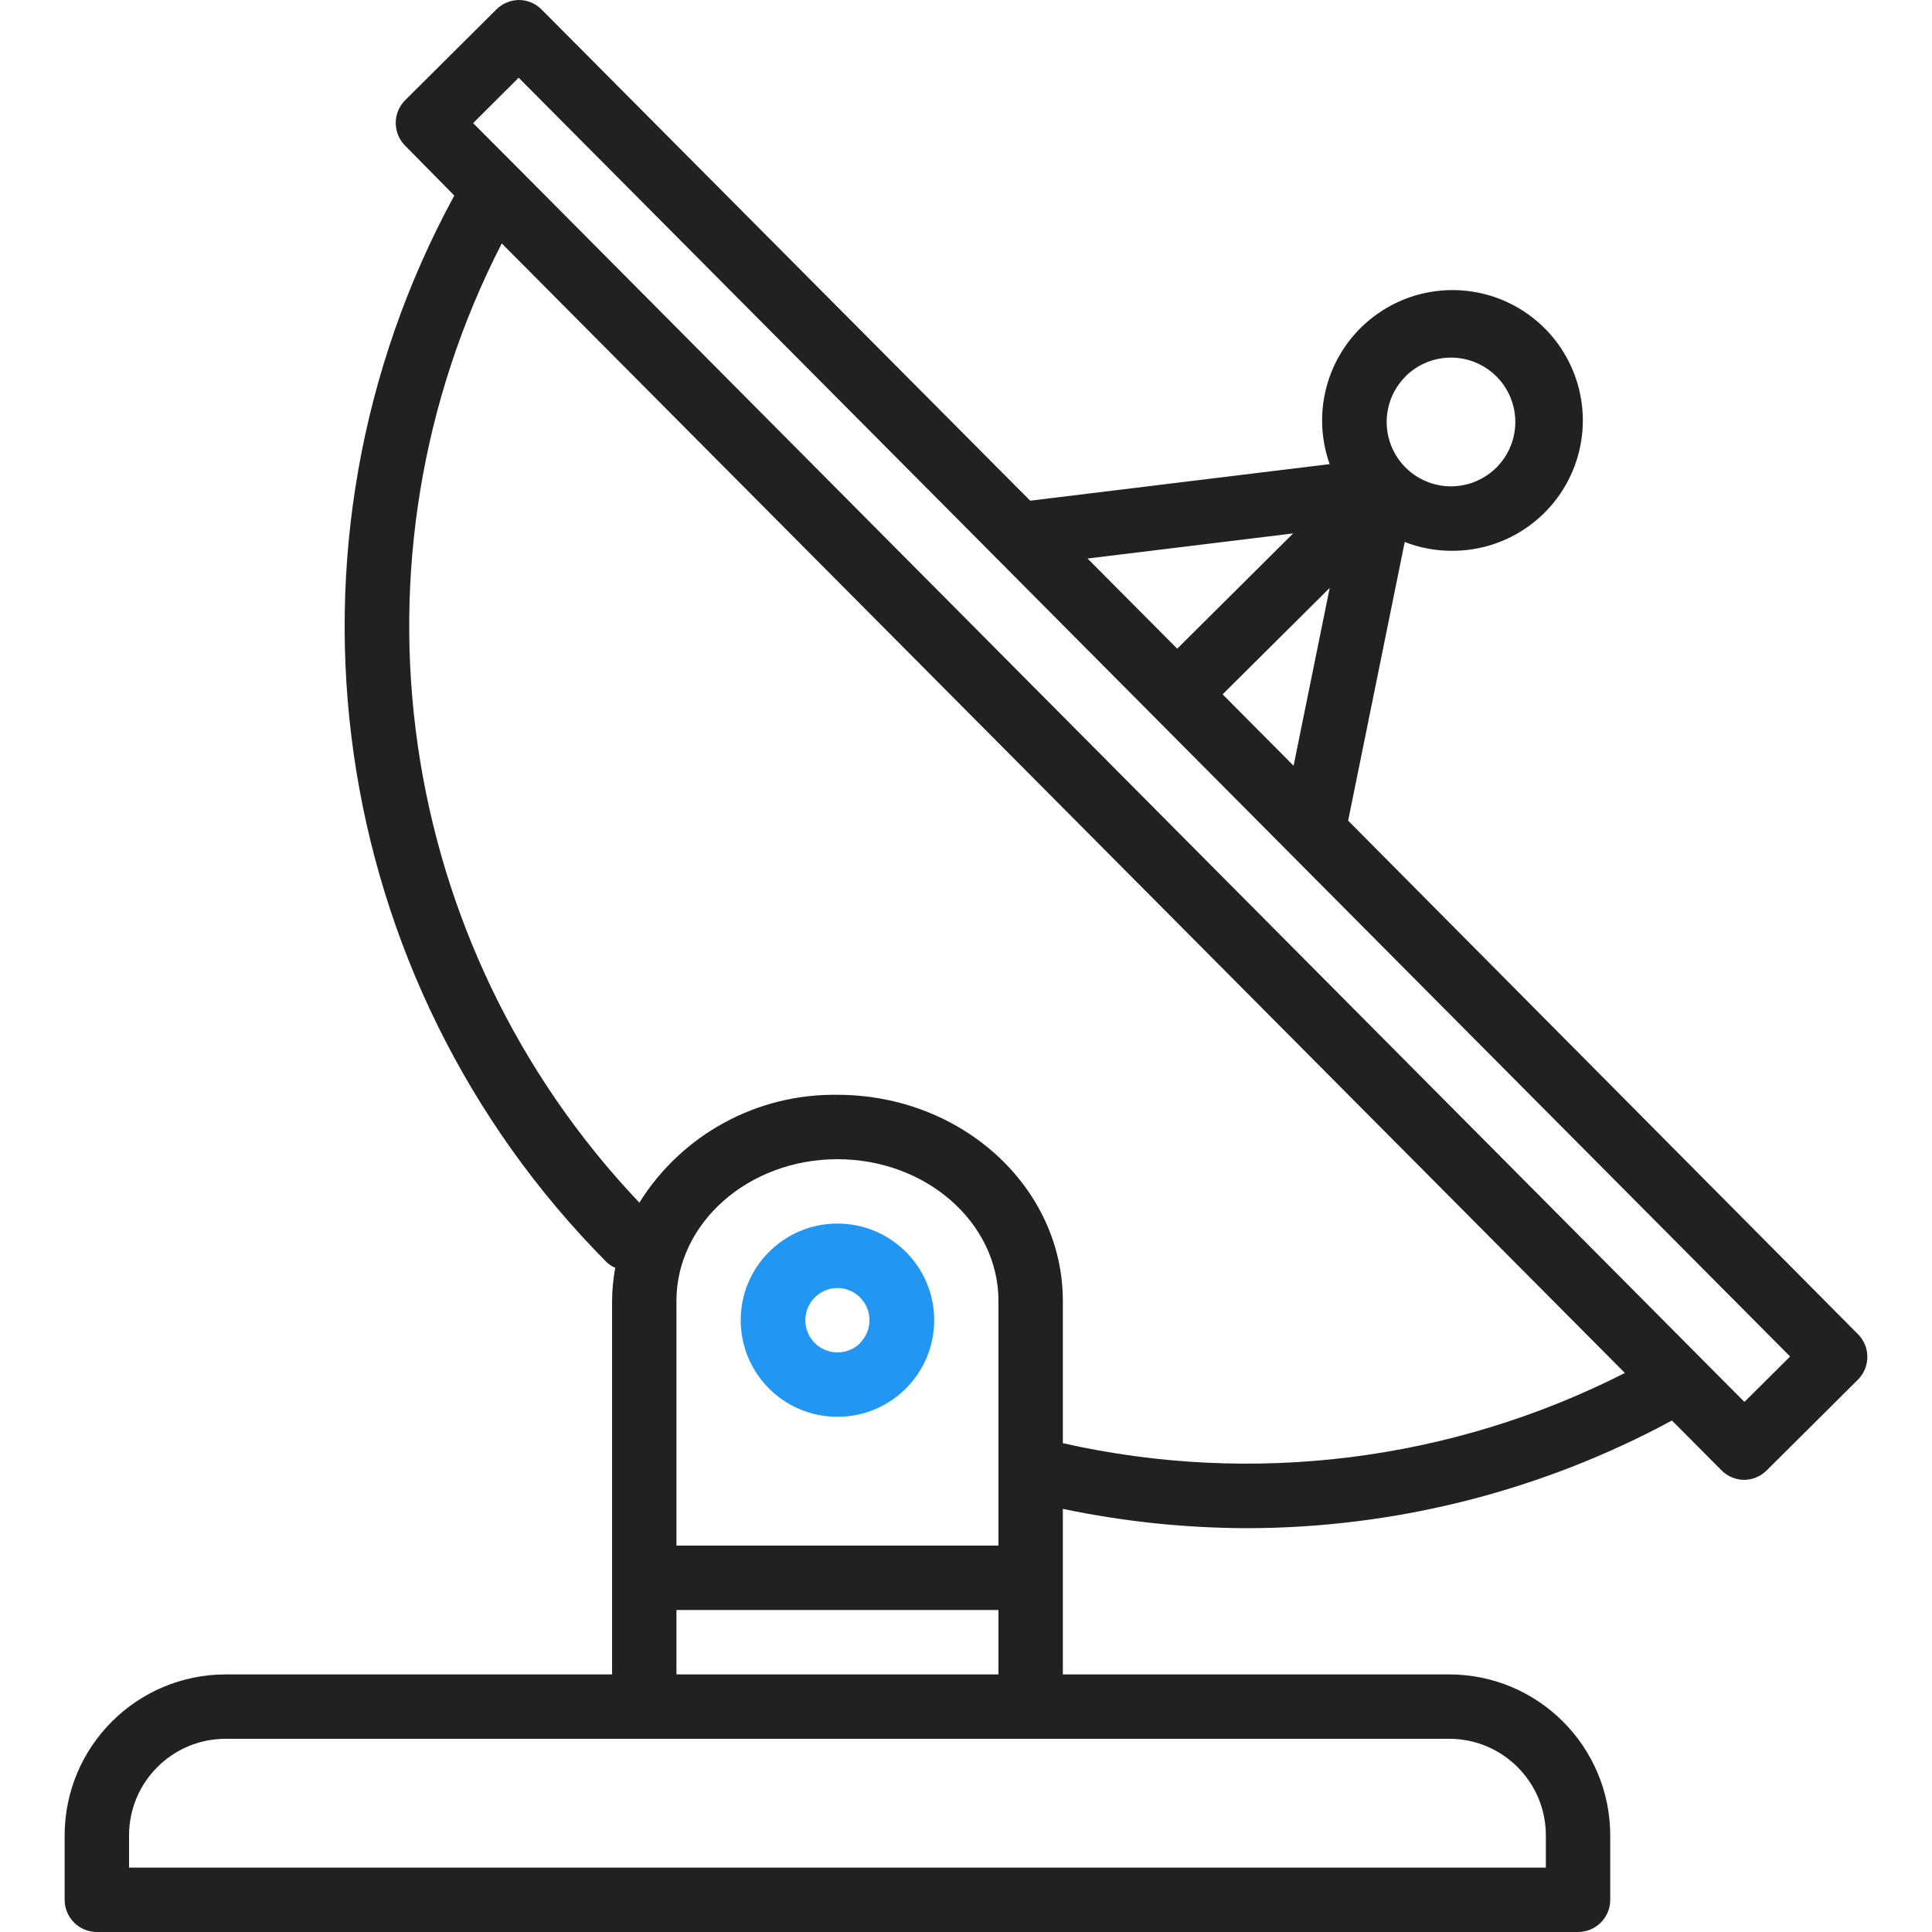
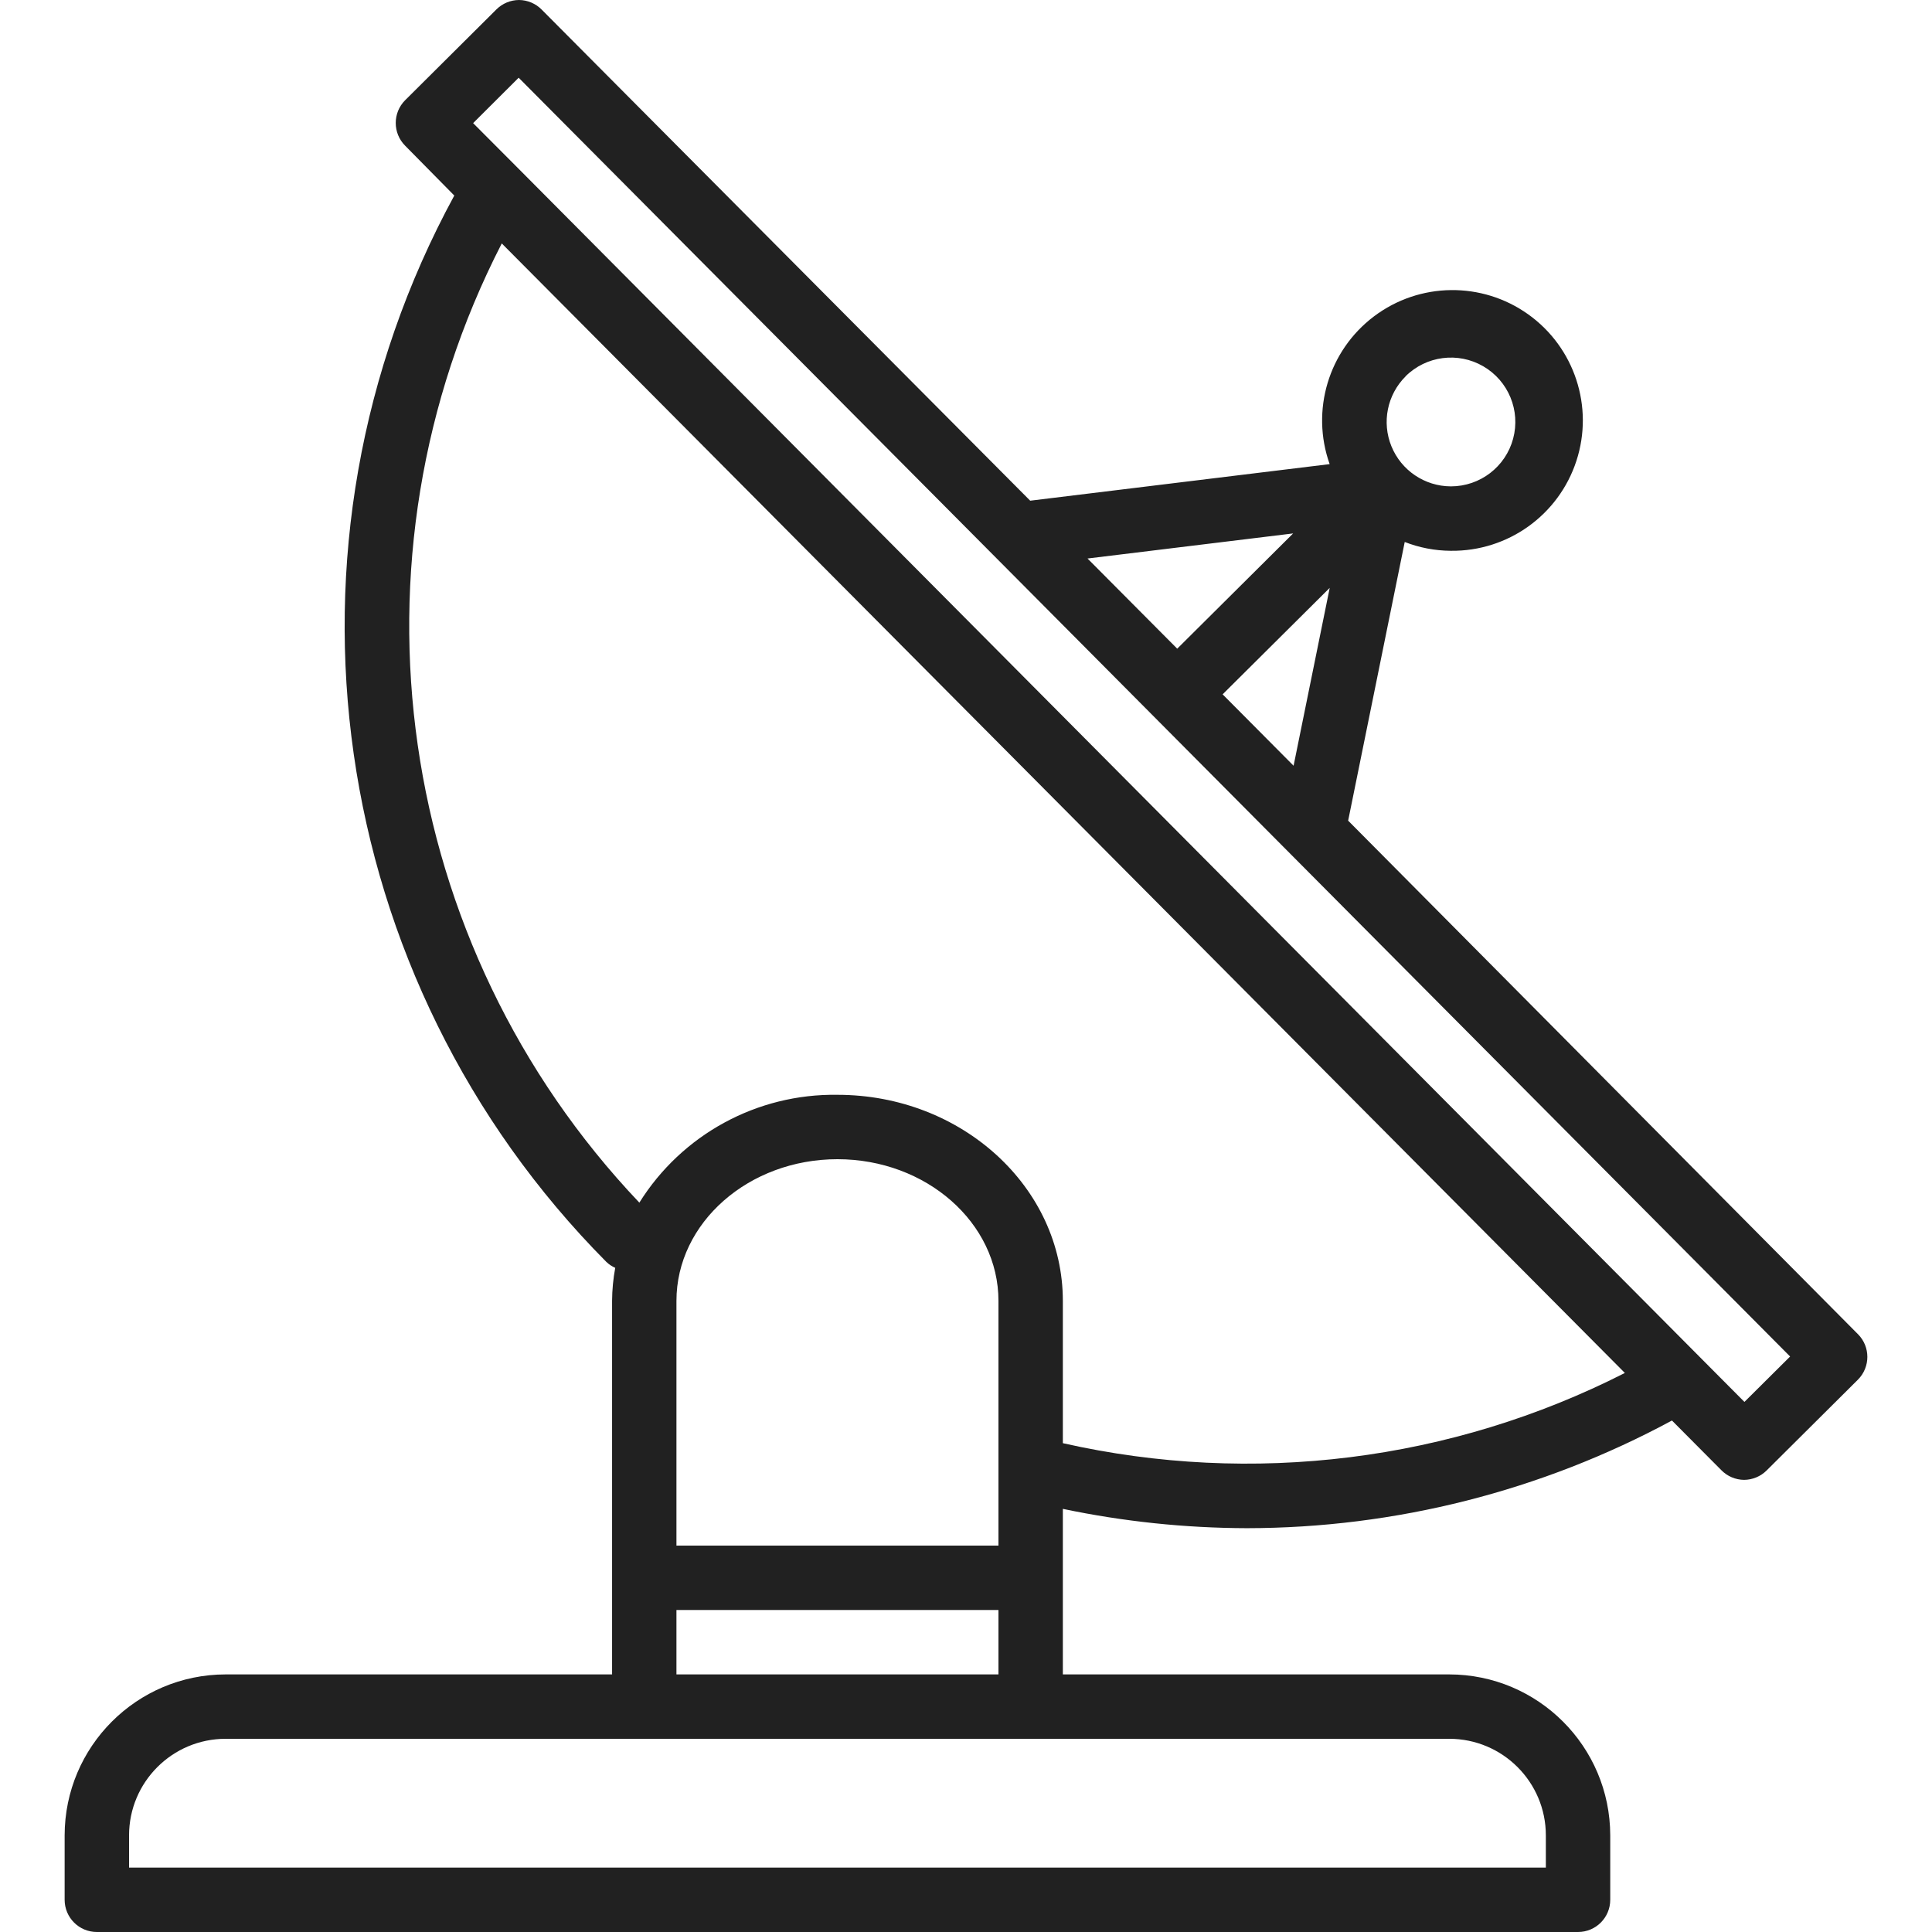
<svg xmlns="http://www.w3.org/2000/svg" width="70" height="70" fill="none">
  <path d="m67.316 48.339-18.47-18.605 2.05-10.097a4.655 4.655 0 0 0 1.66.319h.014a4.723 4.723 0 1 0-4.394-3.14l-10.85 1.325L19.628.35a1.166 1.166 0 0 0-.824-.35c-.306.002-.6.124-.817.34L14.68 3.63a1.167 1.167 0 0 0 0 1.65l1.78 1.805a32.686 32.686 0 0 0 5.511 38.638c.094.09.202.161.32.213a6.77 6.77 0 0 0-.114 1.197v13.534h-14A5.84 5.84 0 0 0 2.342 66.5v2.333c0 .645.523 1.167 1.167 1.167h53.667c.644 0 1.166-.522 1.166-1.167V66.5a5.84 5.84 0 0 0-5.833-5.833h-14v-5.998c2.193.46 4.428.694 6.669.7a32.483 32.483 0 0 0 15.4-3.901l1.79 1.8c.216.221.513.347.823.35.306-.002.6-.124.817-.34l3.308-3.29a1.167 1.167 0 0 0 0-1.65ZM50.925 13.635a2.333 2.333 0 1 1 1.645 3.987h-.008a2.333 2.333 0 0 1-1.633-3.987h-.004ZM48.178 21.3l-1.309 6.444-2.571-2.587 3.88-3.857Zm-1.325-1.973-4.2 4.176-3.25-3.267 7.45-.909ZM52.509 63a3.5 3.5 0 0 1 3.5 3.5v1.167H4.676V66.5a3.5 3.5 0 0 1 3.5-3.5h44.333Zm-16.333-4.667v2.334H24.509v-2.334h11.667ZM24.509 56v-8.867c0-2.83 2.617-5.133 5.833-5.133 3.217 0 5.834 2.303 5.834 5.133V56H24.509Zm14-3.71v-5.157c0-4.117-3.663-7.466-8.167-7.466a8.312 8.312 0 0 0-7.177 3.907A30.34 30.34 0 0 1 18.18 8.82l40.692 40.925a30.233 30.233 0 0 1-20.363 2.544Zm24.695-1.496-1.644-1.653L18.792 6.116l-1.65-1.655 1.65-1.645L36.15 20.272c.008 0 .013.015.021.021l28.688 28.856-1.655 1.645Z" fill="#212121" />
-   <path d="M30.353 44.333h-.01a3.5 3.5 0 0 0-.011 7h.01a3.5 3.5 0 1 0 .01-7Zm.816 4.328a1.167 1.167 0 1 1-.827-1.994 1.166 1.166 0 0 1 .817 1.993h.01Z" fill="#2196F3" />
+   <path d="M30.353 44.333h-.01a3.5 3.5 0 0 0-.011 7h.01a3.5 3.5 0 1 0 .01-7Zm.816 4.328a1.167 1.167 0 1 1-.827-1.994 1.166 1.166 0 0 1 .817 1.993h.01Z" />
</svg>
